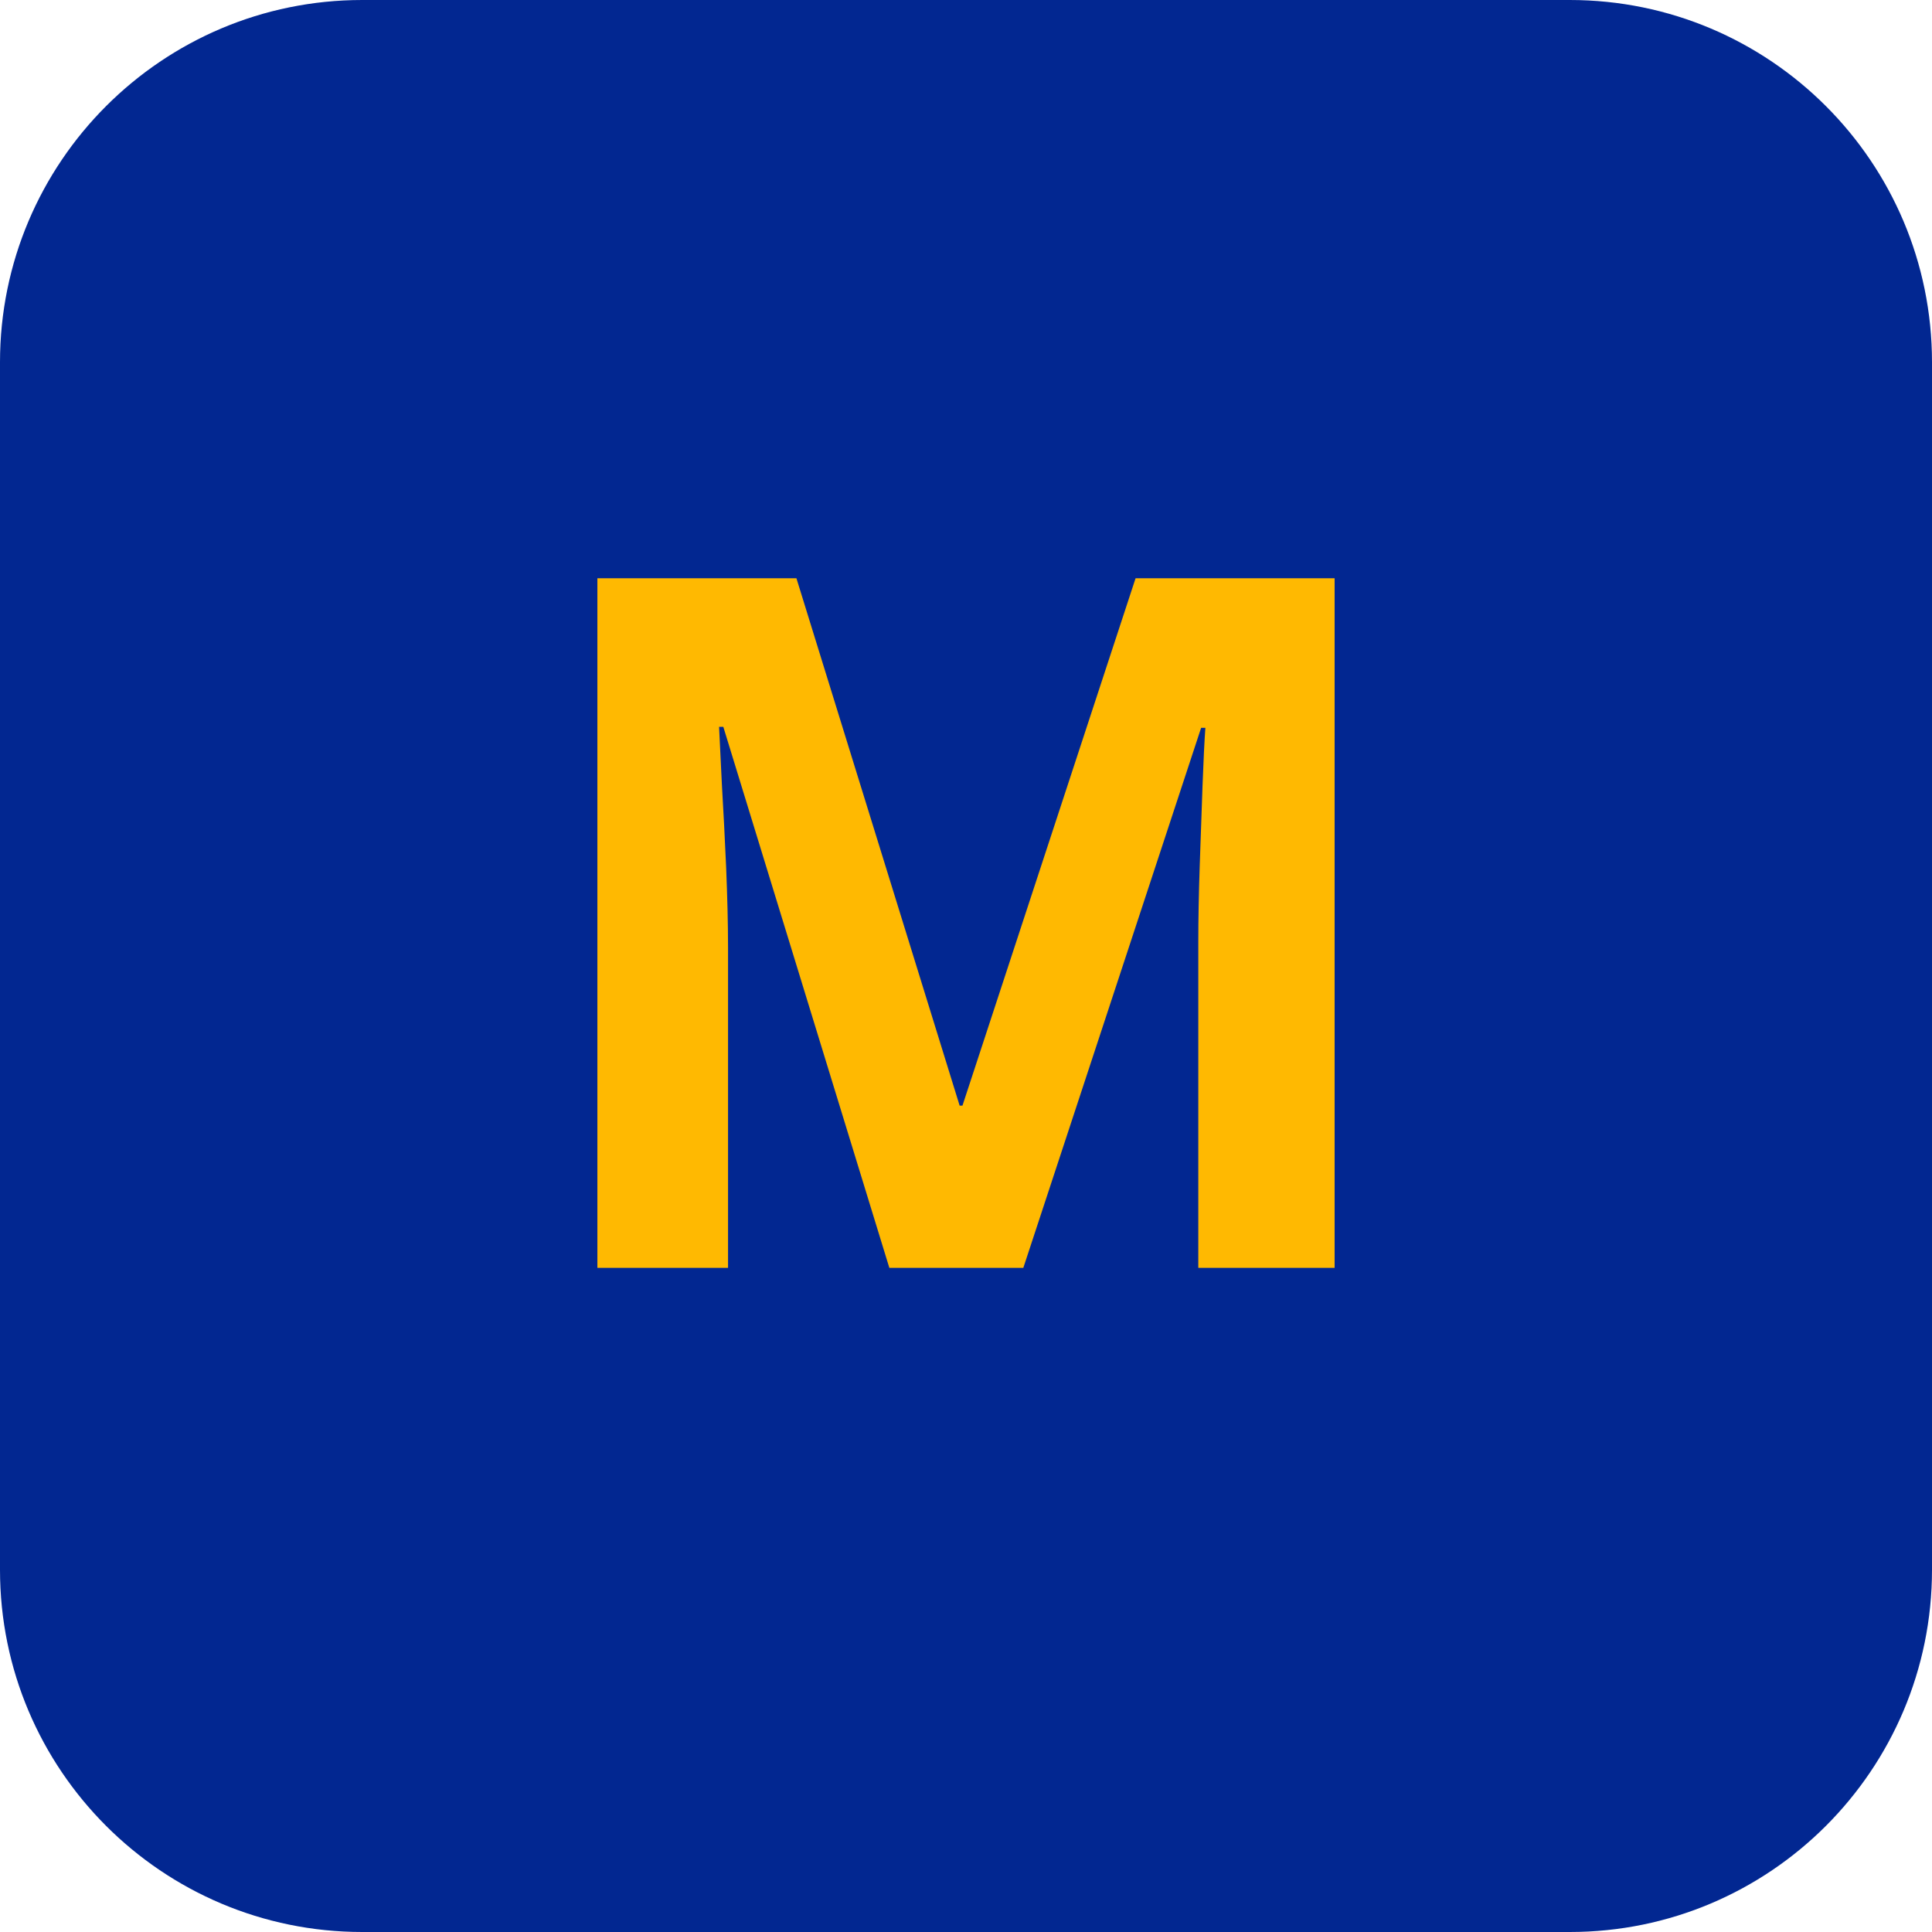
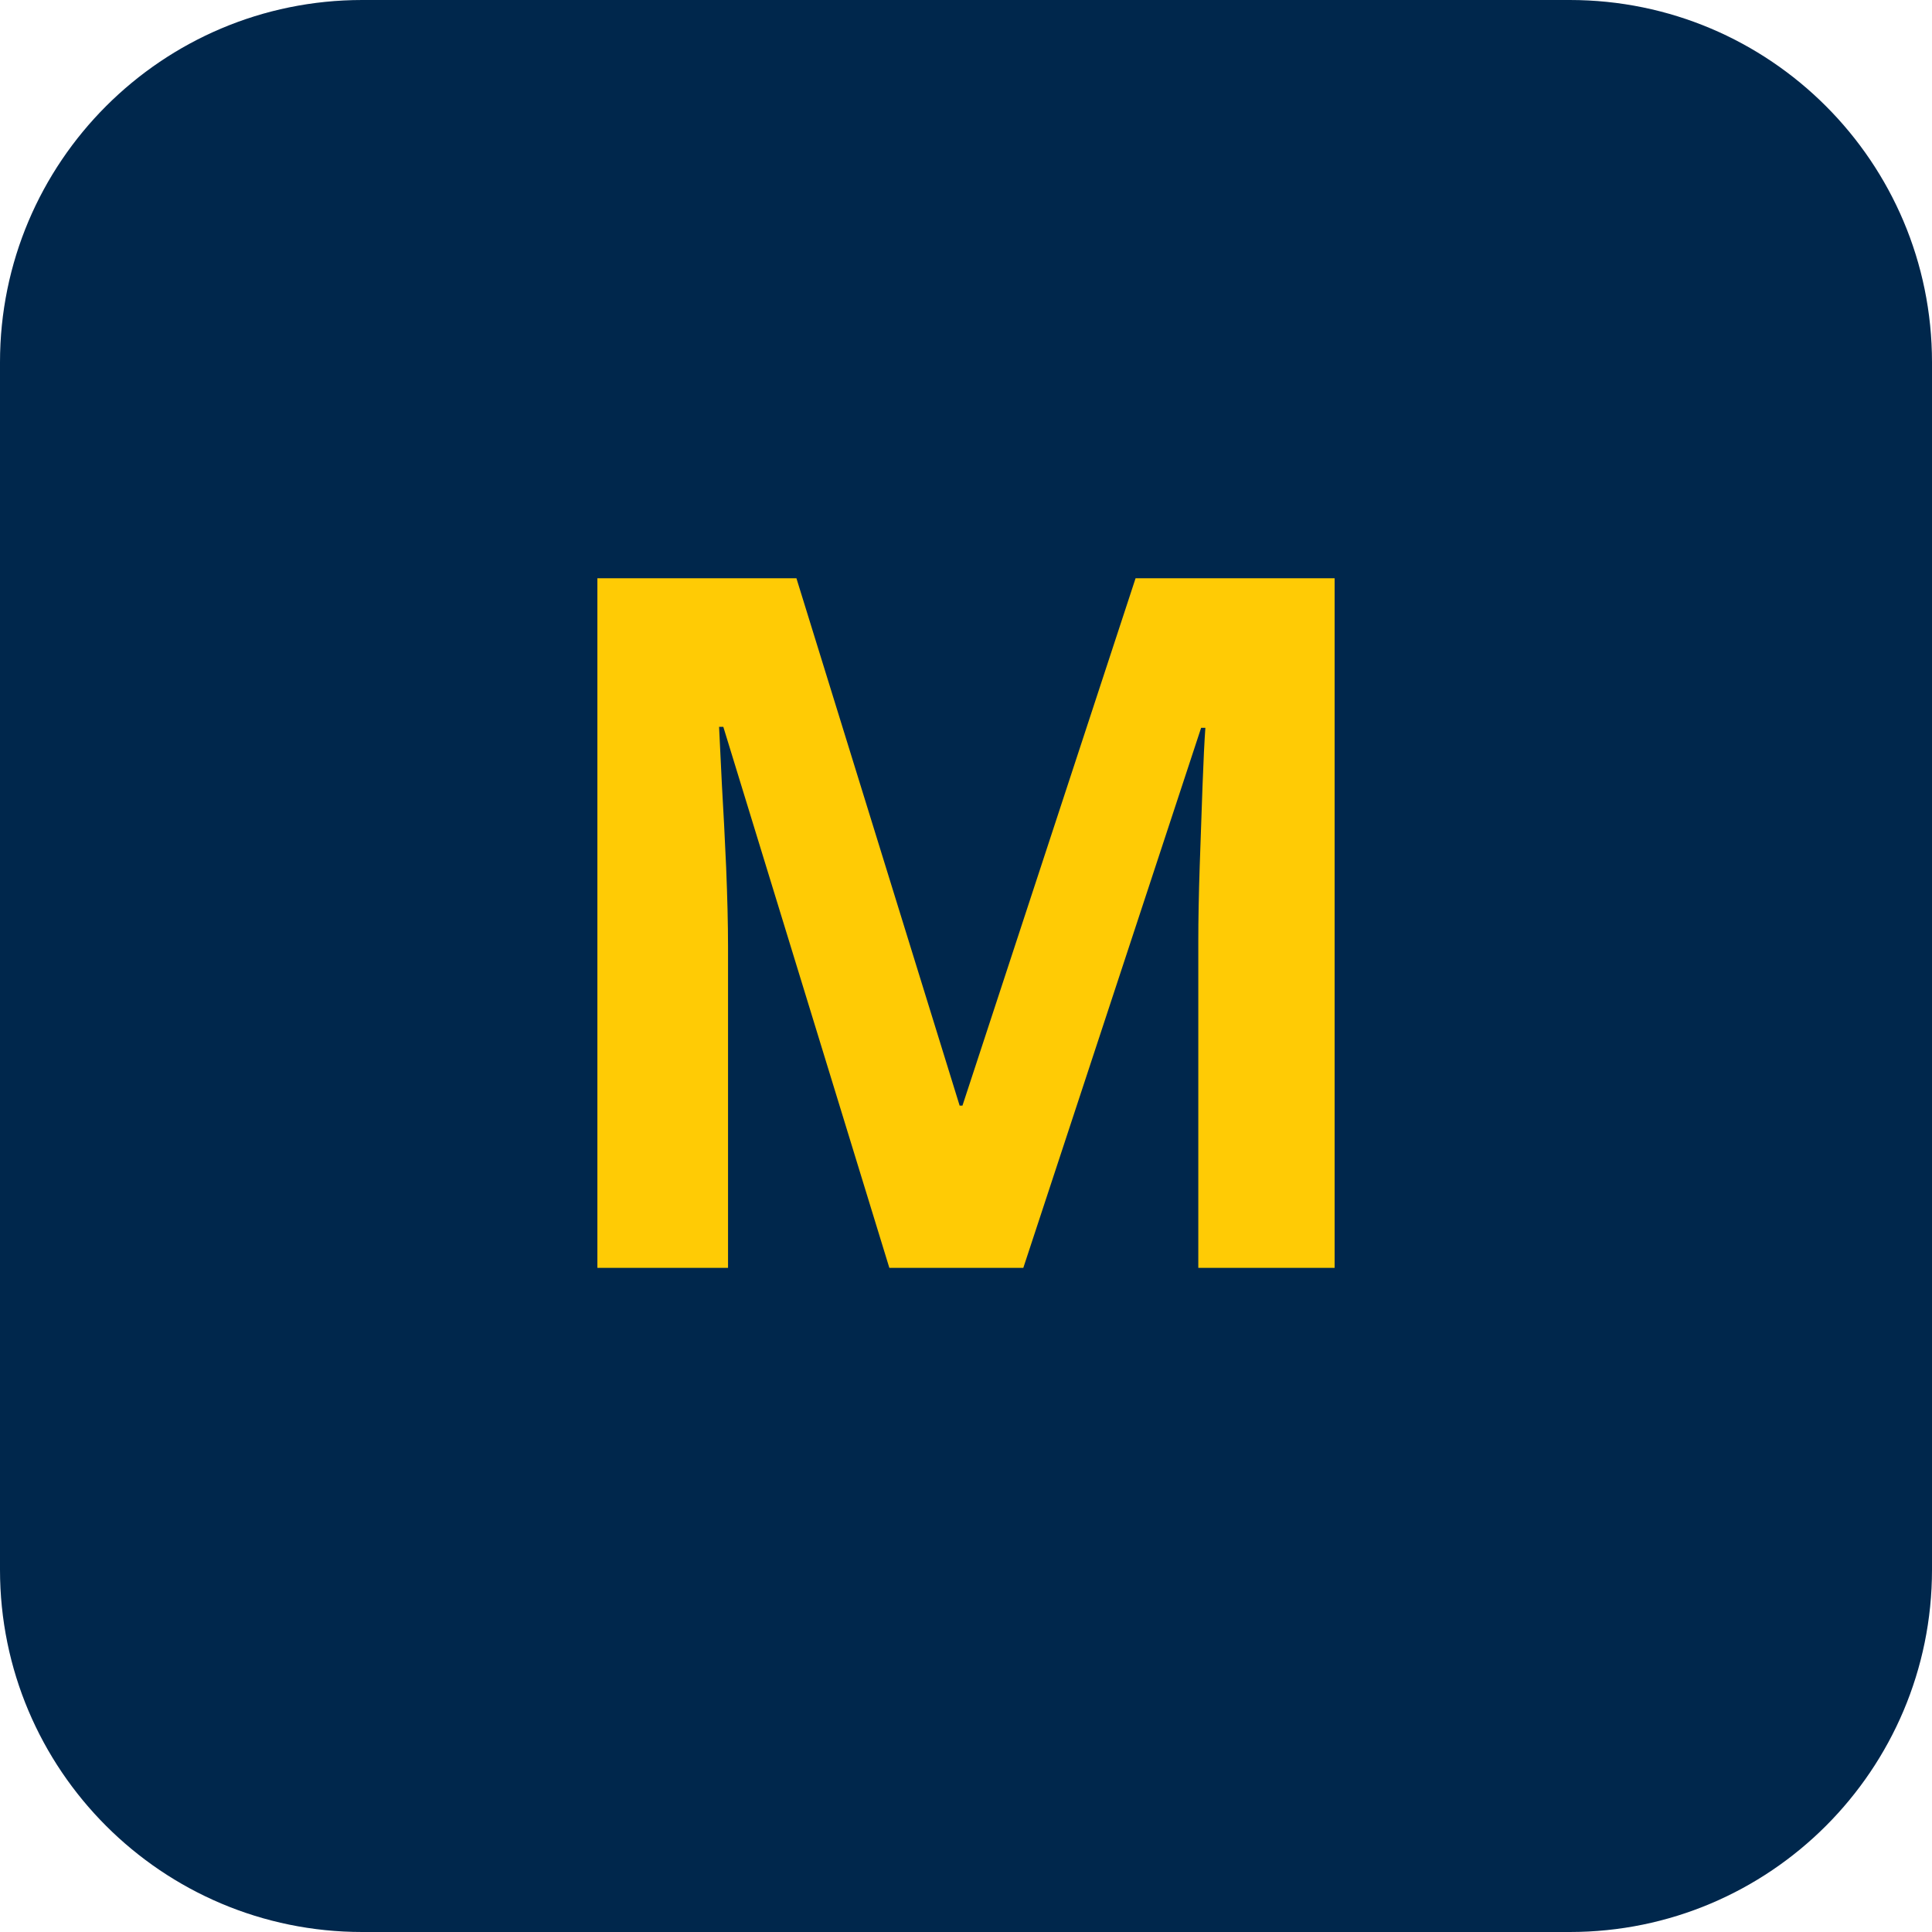
<svg xmlns="http://www.w3.org/2000/svg" viewBox="0 0 64 64">
-   <rect width="64" height="64" rx="12" fill="#022791" />
-   <text x="32" y="42" text-anchor="middle" font-family="system-ui, sans-serif" font-size="32" font-weight="700" fill="#ffb901">M</text>
+   <rect width="64" height="64" rx="12" fill="#00274c" />
+   <text x="32" y="42" text-anchor="middle" font-family="system-ui, sans-serif" font-size="32" font-weight="700" fill="#ffcb05">M</text>
</svg>
